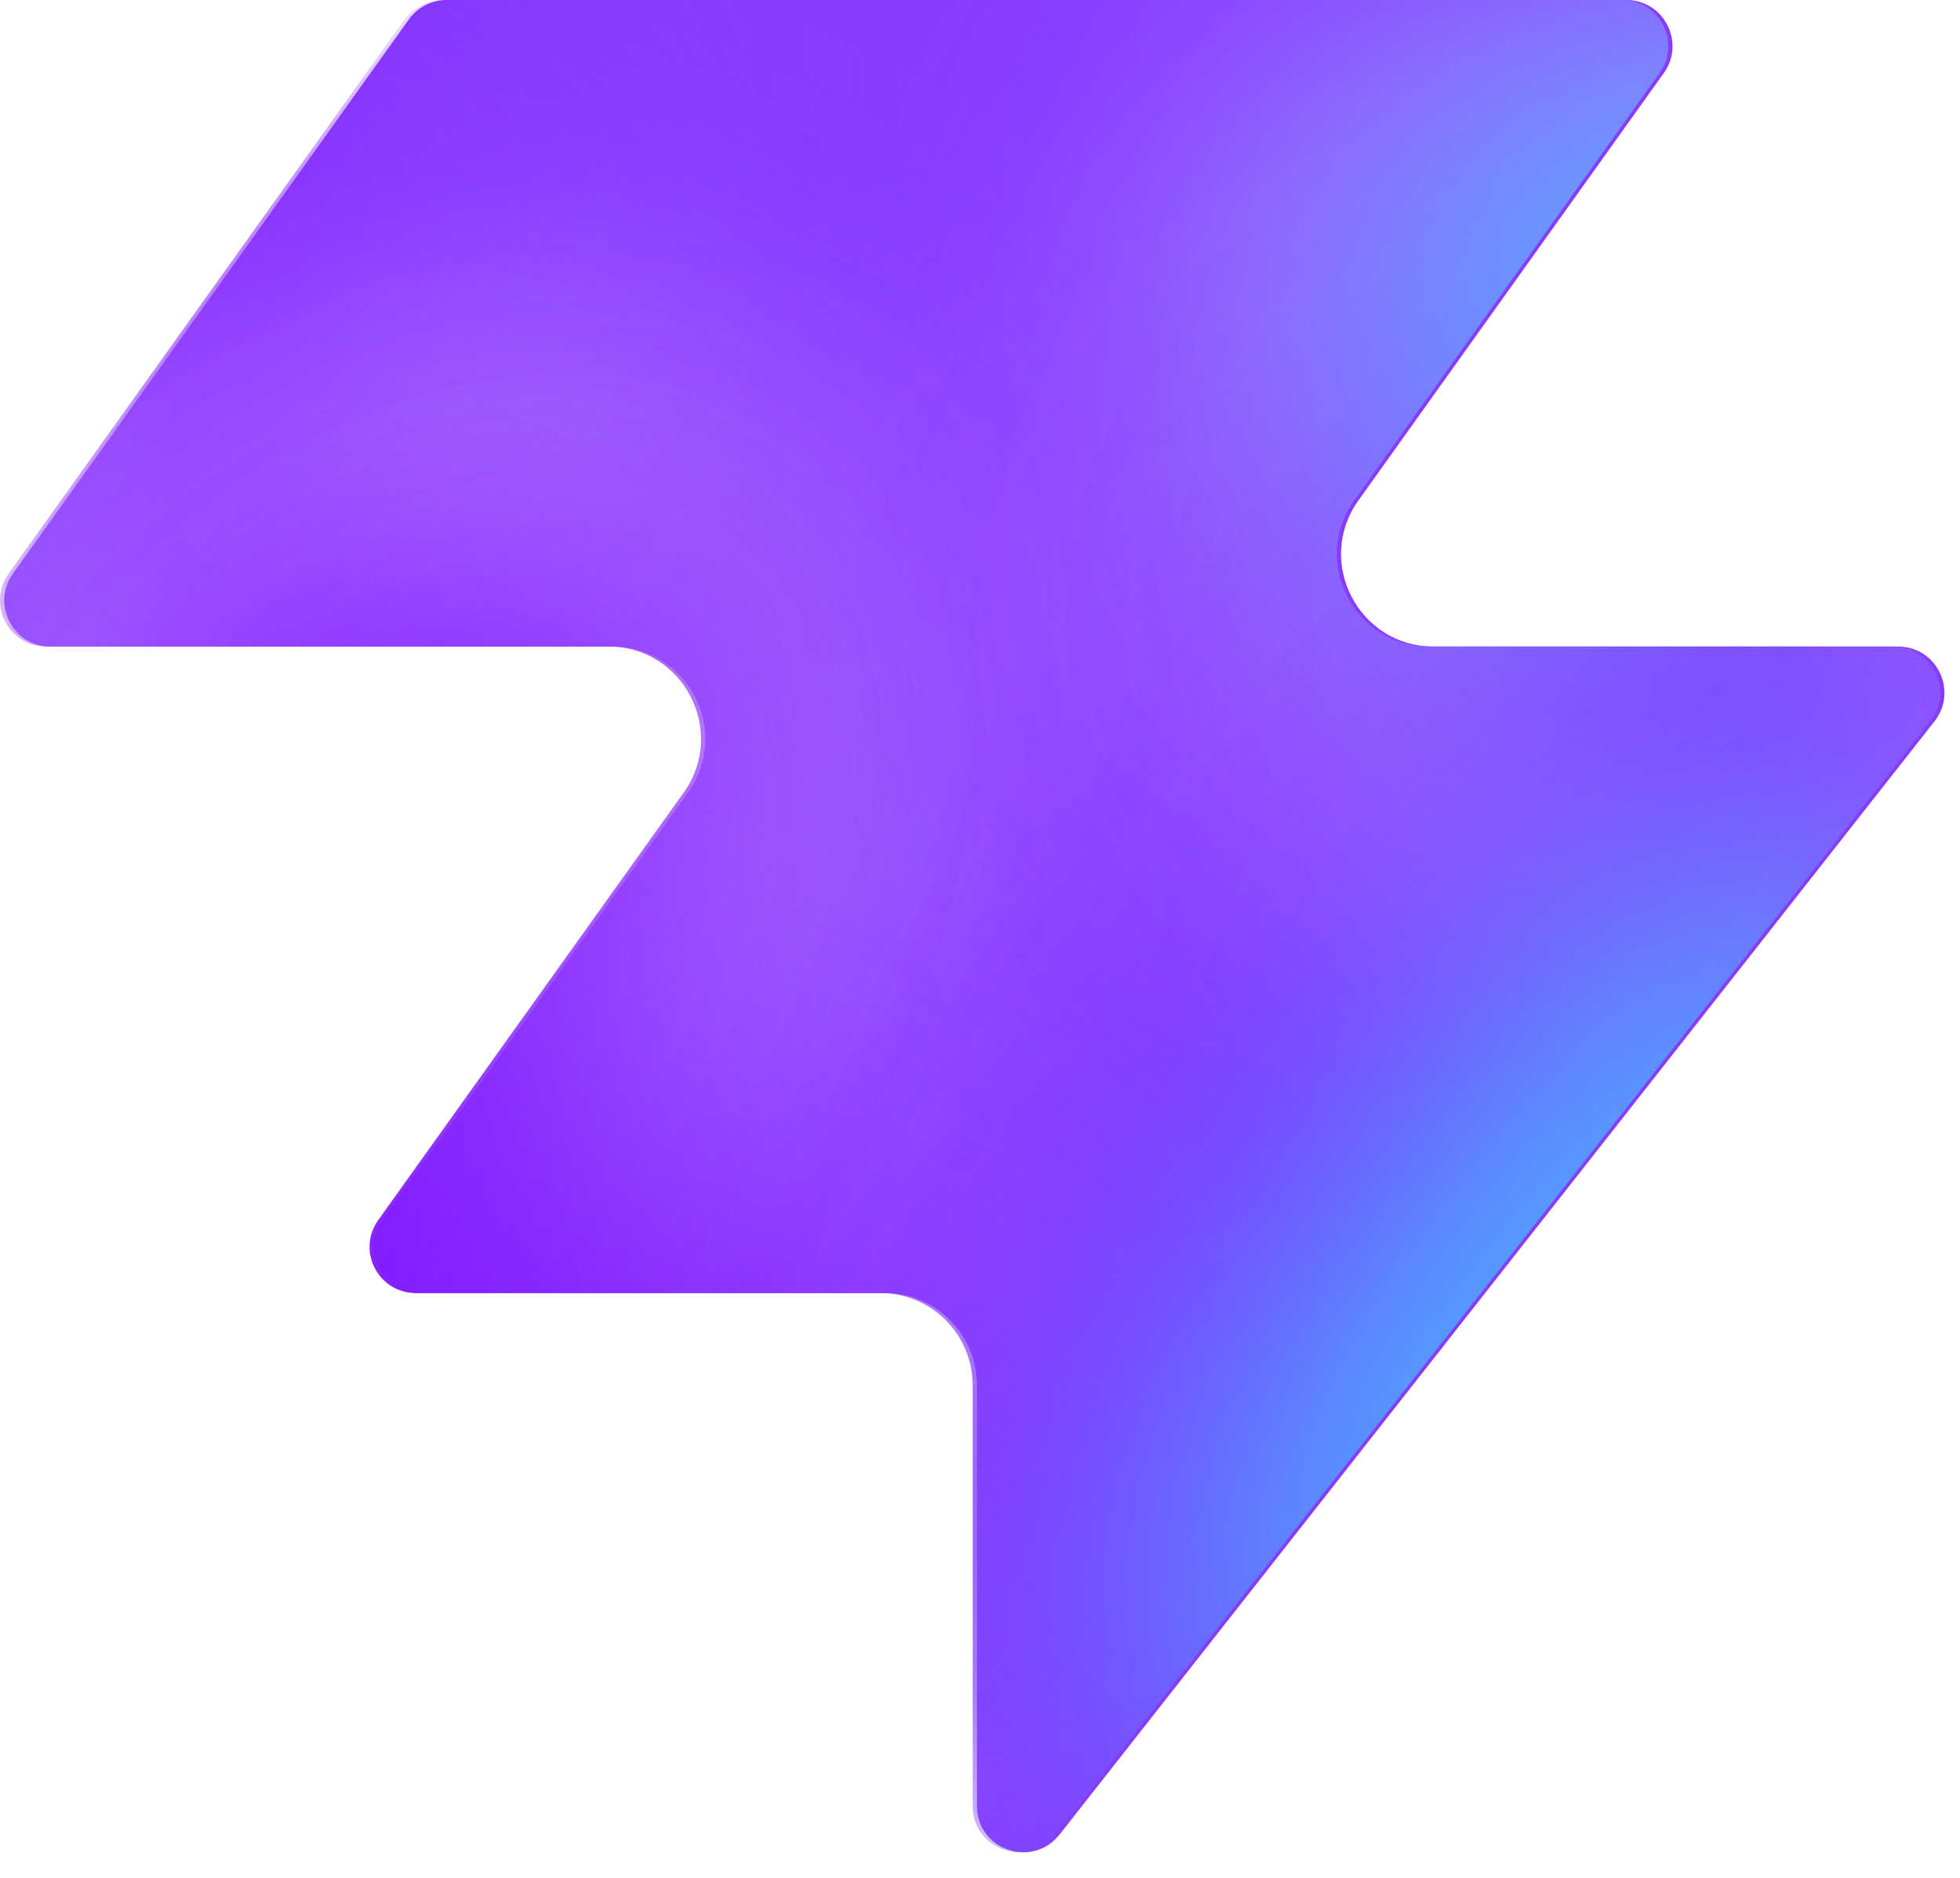
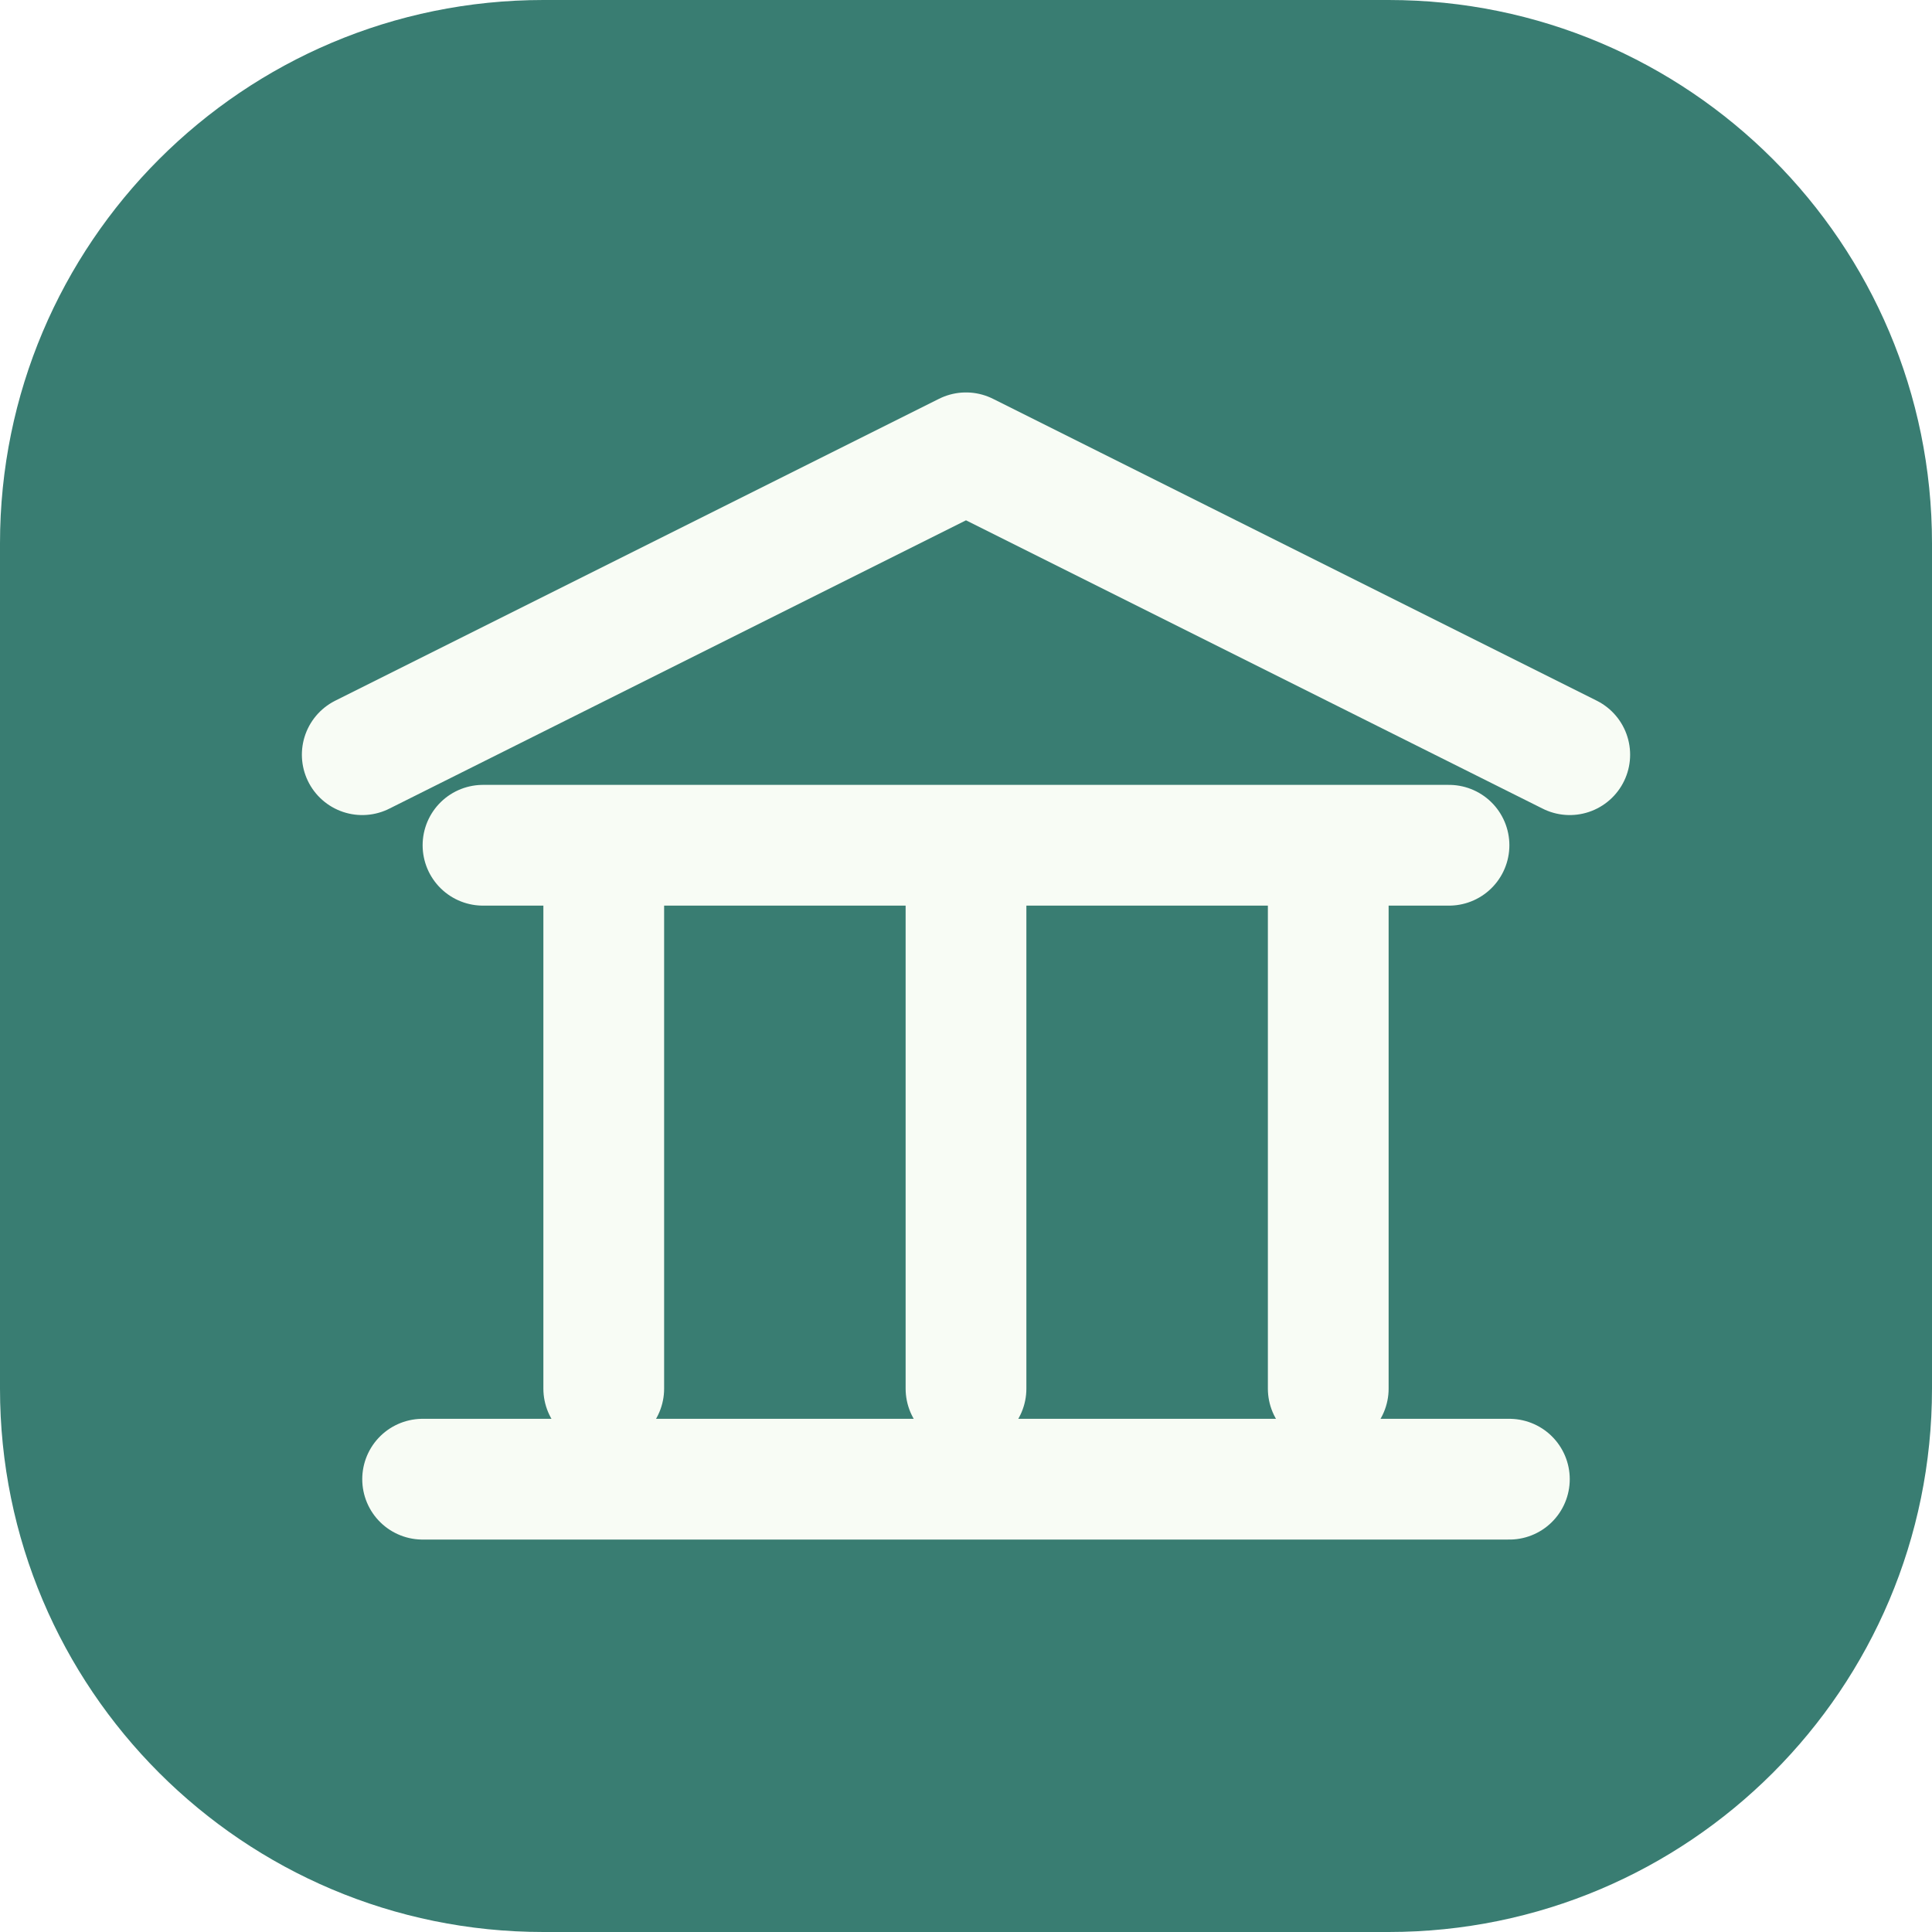
- <svg xmlns="http://www.w3.org/2000/svg" width="48" height="46" fill="none" viewBox="0 0 48 46">
-   <path fill="#863bff" d="M25.946 44.938c-.664.845-2.021.375-2.021-.698V33.937a2.26 2.26 0 0 0-2.262-2.262H10.287c-.92 0-1.456-1.04-.92-1.788l7.48-10.471c1.07-1.497 0-3.578-1.842-3.578H1.237c-.92 0-1.456-1.04-.92-1.788L10.013.474c.214-.297.556-.474.92-.474h28.894c.92 0 1.456 1.04.92 1.788l-7.48 10.471c-1.07 1.498 0 3.579 1.842 3.579h11.377c.943 0 1.473 1.088.89 1.83L25.947 44.94z" style="fill:#863bff;fill:color(display-p3 .525 .23 1);fill-opacity:1" />
-   <mask id="a" width="48" height="46" x="0" y="0" maskUnits="userSpaceOnUse" style="mask-type:alpha">
-     <path fill="#000" d="M25.842 44.938c-.664.844-2.021.375-2.021-.698V33.937a2.26 2.26 0 0 0-2.262-2.262H10.183c-.92 0-1.456-1.04-.92-1.788l7.48-10.471c1.07-1.498 0-3.579-1.842-3.579H1.133c-.92 0-1.456-1.04-.92-1.787L9.91.473c.214-.297.556-.474.92-.474h28.894c.92 0 1.456 1.04.92 1.788l-7.48 10.471c-1.07 1.498 0 3.578 1.842 3.578h11.377c.943 0 1.473 1.088.89 1.832L25.843 44.94z" style="fill:#000;fill-opacity:1" />
-   </mask>
-   <g mask="url(#a)">
-     <g filter="url(#b)">
-       <ellipse cx="5.508" cy="14.704" fill="#ede6ff" rx="5.508" ry="14.704" style="fill:#ede6ff;fill:color(display-p3 .927 .903 1);fill-opacity:1" transform="matrix(.00324 1 1 -.00324 -4.47 31.516)" />
-     </g>
-     <g filter="url(#c)">
-       <ellipse cx="10.399" cy="29.851" fill="#ede6ff" rx="10.399" ry="29.851" style="fill:#ede6ff;fill:color(display-p3 .927 .903 1);fill-opacity:1" transform="matrix(.00324 1 1 -.00324 -39.328 7.883)" />
-     </g>
-     <g filter="url(#d)">
-       <ellipse cx="5.508" cy="30.487" fill="#7e14ff" rx="5.508" ry="30.487" style="fill:#7e14ff;fill:color(display-p3 .492 .077 1);fill-opacity:1" transform="rotate(89.814 -25.913 -14.639)scale(1 -1)" />
-     </g>
-     <g filter="url(#e)">
-       <ellipse cx="5.508" cy="30.599" fill="#7e14ff" rx="5.508" ry="30.599" style="fill:#7e14ff;fill:color(display-p3 .492 .077 1);fill-opacity:1" transform="rotate(89.814 -32.644 -3.334)scale(1 -1)" />
-     </g>
-     <g filter="url(#f)">
-       <ellipse cx="5.508" cy="30.599" fill="#7e14ff" rx="5.508" ry="30.599" style="fill:#7e14ff;fill:color(display-p3 .492 .077 1);fill-opacity:1" transform="matrix(.00324 1 1 -.00324 -34.34 30.47)" />
-     </g>
-     <g filter="url(#g)">
-       <ellipse cx="14.072" cy="22.078" fill="#ede6ff" rx="14.072" ry="22.078" style="fill:#ede6ff;fill:color(display-p3 .927 .903 1);fill-opacity:1" transform="rotate(93.35 24.506 48.493)scale(-1 1)" />
-     </g>
-     <g filter="url(#h)">
-       <ellipse cx="3.47" cy="21.501" fill="#7e14ff" rx="3.47" ry="21.501" style="fill:#7e14ff;fill:color(display-p3 .492 .077 1);fill-opacity:1" transform="rotate(89.009 28.708 47.59)scale(-1 1)" />
-     </g>
-     <g filter="url(#i)">
-       <ellipse cx="3.47" cy="21.501" fill="#7e14ff" rx="3.47" ry="21.501" style="fill:#7e14ff;fill:color(display-p3 .492 .077 1);fill-opacity:1" transform="rotate(89.009 28.708 47.59)scale(-1 1)" />
-     </g>
-     <g filter="url(#j)">
-       <ellipse cx=".387" cy="8.972" fill="#7e14ff" rx="4.407" ry="29.108" style="fill:#7e14ff;fill:color(display-p3 .492 .077 1);fill-opacity:1" transform="rotate(39.51 .387 8.972)" />
-     </g>
-     <g filter="url(#k)">
-       <ellipse cx="47.523" cy="-6.092" fill="#7e14ff" rx="4.407" ry="29.108" style="fill:#7e14ff;fill:color(display-p3 .492 .077 1);fill-opacity:1" transform="rotate(37.892 47.523 -6.092)" />
-     </g>
-     <g filter="url(#l)">
-       <ellipse cx="41.412" cy="6.333" fill="#47bfff" rx="5.971" ry="9.665" style="fill:#47bfff;fill:color(display-p3 .28 .748 1);fill-opacity:1" transform="rotate(37.892 41.412 6.333)" />
-     </g>
-     <g filter="url(#m)">
-       <ellipse cx="-1.879" cy="38.332" fill="#7e14ff" rx="4.407" ry="29.108" style="fill:#7e14ff;fill:color(display-p3 .492 .077 1);fill-opacity:1" transform="rotate(37.892 -1.88 38.332)" />
-     </g>
-     <g filter="url(#n)">
-       <ellipse cx="-1.879" cy="38.332" fill="#7e14ff" rx="4.407" ry="29.108" style="fill:#7e14ff;fill:color(display-p3 .492 .077 1);fill-opacity:1" transform="rotate(37.892 -1.88 38.332)" />
-     </g>
-     <g filter="url(#o)">
-       <ellipse cx="35.651" cy="29.907" fill="#7e14ff" rx="4.407" ry="29.108" style="fill:#7e14ff;fill:color(display-p3 .492 .077 1);fill-opacity:1" transform="rotate(37.892 35.651 29.907)" />
-     </g>
-     <g filter="url(#p)">
-       <ellipse cx="38.418" cy="32.4" fill="#47bfff" rx="5.971" ry="15.297" style="fill:#47bfff;fill:color(display-p3 .28 .748 1);fill-opacity:1" transform="rotate(37.892 38.418 32.4)" />
-     </g>
-   </g>
-   <defs>
-     <filter id="b" width="60.045" height="41.654" x="-19.77" y="16.149" color-interpolation-filters="sRGB" filterUnits="userSpaceOnUse">
-       <feFlood flood-opacity="0" result="BackgroundImageFix" />
-       <feBlend in="SourceGraphic" in2="BackgroundImageFix" result="shape" />
-       <feGaussianBlur result="effect1_foregroundBlur_2002_17158" stdDeviation="7.659" />
-     </filter>
-     <filter id="c" width="90.34" height="51.437" x="-54.613" y="-7.533" color-interpolation-filters="sRGB" filterUnits="userSpaceOnUse">
-       <feFlood flood-opacity="0" result="BackgroundImageFix" />
-       <feBlend in="SourceGraphic" in2="BackgroundImageFix" result="shape" />
-       <feGaussianBlur result="effect1_foregroundBlur_2002_17158" stdDeviation="7.659" />
-     </filter>
-     <filter id="d" width="79.355" height="29.4" x="-49.64" y="2.03" color-interpolation-filters="sRGB" filterUnits="userSpaceOnUse">
-       <feFlood flood-opacity="0" result="BackgroundImageFix" />
-       <feBlend in="SourceGraphic" in2="BackgroundImageFix" result="shape" />
-       <feGaussianBlur result="effect1_foregroundBlur_2002_17158" stdDeviation="4.596" />
-     </filter>
-     <filter id="e" width="79.579" height="29.4" x="-45.045" y="20.029" color-interpolation-filters="sRGB" filterUnits="userSpaceOnUse">
-       <feFlood flood-opacity="0" result="BackgroundImageFix" />
-       <feBlend in="SourceGraphic" in2="BackgroundImageFix" result="shape" />
-       <feGaussianBlur result="effect1_foregroundBlur_2002_17158" stdDeviation="4.596" />
-     </filter>
-     <filter id="f" width="79.579" height="29.4" x="-43.513" y="21.178" color-interpolation-filters="sRGB" filterUnits="userSpaceOnUse">
-       <feFlood flood-opacity="0" result="BackgroundImageFix" />
-       <feBlend in="SourceGraphic" in2="BackgroundImageFix" result="shape" />
-       <feGaussianBlur result="effect1_foregroundBlur_2002_17158" stdDeviation="4.596" />
-     </filter>
-     <filter id="g" width="74.749" height="58.852" x="15.756" y="-17.901" color-interpolation-filters="sRGB" filterUnits="userSpaceOnUse">
-       <feFlood flood-opacity="0" result="BackgroundImageFix" />
-       <feBlend in="SourceGraphic" in2="BackgroundImageFix" result="shape" />
-       <feGaussianBlur result="effect1_foregroundBlur_2002_17158" stdDeviation="7.659" />
-     </filter>
-     <filter id="h" width="61.377" height="25.362" x="23.548" y="2.284" color-interpolation-filters="sRGB" filterUnits="userSpaceOnUse">
-       <feFlood flood-opacity="0" result="BackgroundImageFix" />
-       <feBlend in="SourceGraphic" in2="BackgroundImageFix" result="shape" />
-       <feGaussianBlur result="effect1_foregroundBlur_2002_17158" stdDeviation="4.596" />
-     </filter>
-     <filter id="i" width="61.377" height="25.362" x="23.548" y="2.284" color-interpolation-filters="sRGB" filterUnits="userSpaceOnUse">
-       <feFlood flood-opacity="0" result="BackgroundImageFix" />
-       <feBlend in="SourceGraphic" in2="BackgroundImageFix" result="shape" />
-       <feGaussianBlur result="effect1_foregroundBlur_2002_17158" stdDeviation="4.596" />
-     </filter>
-     <filter id="j" width="56.045" height="63.649" x="-27.636" y="-22.853" color-interpolation-filters="sRGB" filterUnits="userSpaceOnUse">
-       <feFlood flood-opacity="0" result="BackgroundImageFix" />
-       <feBlend in="SourceGraphic" in2="BackgroundImageFix" result="shape" />
-       <feGaussianBlur result="effect1_foregroundBlur_2002_17158" stdDeviation="4.596" />
-     </filter>
-     <filter id="k" width="54.814" height="64.646" x="20.116" y="-38.415" color-interpolation-filters="sRGB" filterUnits="userSpaceOnUse">
-       <feFlood flood-opacity="0" result="BackgroundImageFix" />
-       <feBlend in="SourceGraphic" in2="BackgroundImageFix" result="shape" />
-       <feGaussianBlur result="effect1_foregroundBlur_2002_17158" stdDeviation="4.596" />
-     </filter>
-     <filter id="l" width="33.541" height="35.313" x="24.641" y="-11.323" color-interpolation-filters="sRGB" filterUnits="userSpaceOnUse">
-       <feFlood flood-opacity="0" result="BackgroundImageFix" />
-       <feBlend in="SourceGraphic" in2="BackgroundImageFix" result="shape" />
-       <feGaussianBlur result="effect1_foregroundBlur_2002_17158" stdDeviation="4.596" />
-     </filter>
-     <filter id="m" width="54.814" height="64.646" x="-29.286" y="6.009" color-interpolation-filters="sRGB" filterUnits="userSpaceOnUse">
-       <feFlood flood-opacity="0" result="BackgroundImageFix" />
-       <feBlend in="SourceGraphic" in2="BackgroundImageFix" result="shape" />
-       <feGaussianBlur result="effect1_foregroundBlur_2002_17158" stdDeviation="4.596" />
-     </filter>
-     <filter id="n" width="54.814" height="64.646" x="-29.286" y="6.009" color-interpolation-filters="sRGB" filterUnits="userSpaceOnUse">
-       <feFlood flood-opacity="0" result="BackgroundImageFix" />
-       <feBlend in="SourceGraphic" in2="BackgroundImageFix" result="shape" />
-       <feGaussianBlur result="effect1_foregroundBlur_2002_17158" stdDeviation="4.596" />
-     </filter>
-     <filter id="o" width="54.814" height="64.646" x="8.244" y="-2.416" color-interpolation-filters="sRGB" filterUnits="userSpaceOnUse">
-       <feFlood flood-opacity="0" result="BackgroundImageFix" />
-       <feBlend in="SourceGraphic" in2="BackgroundImageFix" result="shape" />
-       <feGaussianBlur result="effect1_foregroundBlur_2002_17158" stdDeviation="4.596" />
-     </filter>
-     <filter id="p" width="39.409" height="43.623" x="18.713" y="10.588" color-interpolation-filters="sRGB" filterUnits="userSpaceOnUse">
-       <feFlood flood-opacity="0" result="BackgroundImageFix" />
-       <feBlend in="SourceGraphic" in2="BackgroundImageFix" result="shape" />
-       <feGaussianBlur result="effect1_foregroundBlur_2002_17158" stdDeviation="4.596" />
-     </filter>
-   </defs>
+ <svg xmlns="http://www.w3.org/2000/svg" viewBox="0 0 64 64">
+   <rect width="64" height="64" rx="18" fill="#397d72" />
+   <path d="m12 25 20-10 20 10M16 28h32M20 29v17m12-17v17m12-17v17M14 49h36" fill="none" stroke="#f8fcf5" stroke-linecap="round" stroke-linejoin="round" stroke-width="4" />
</svg>
